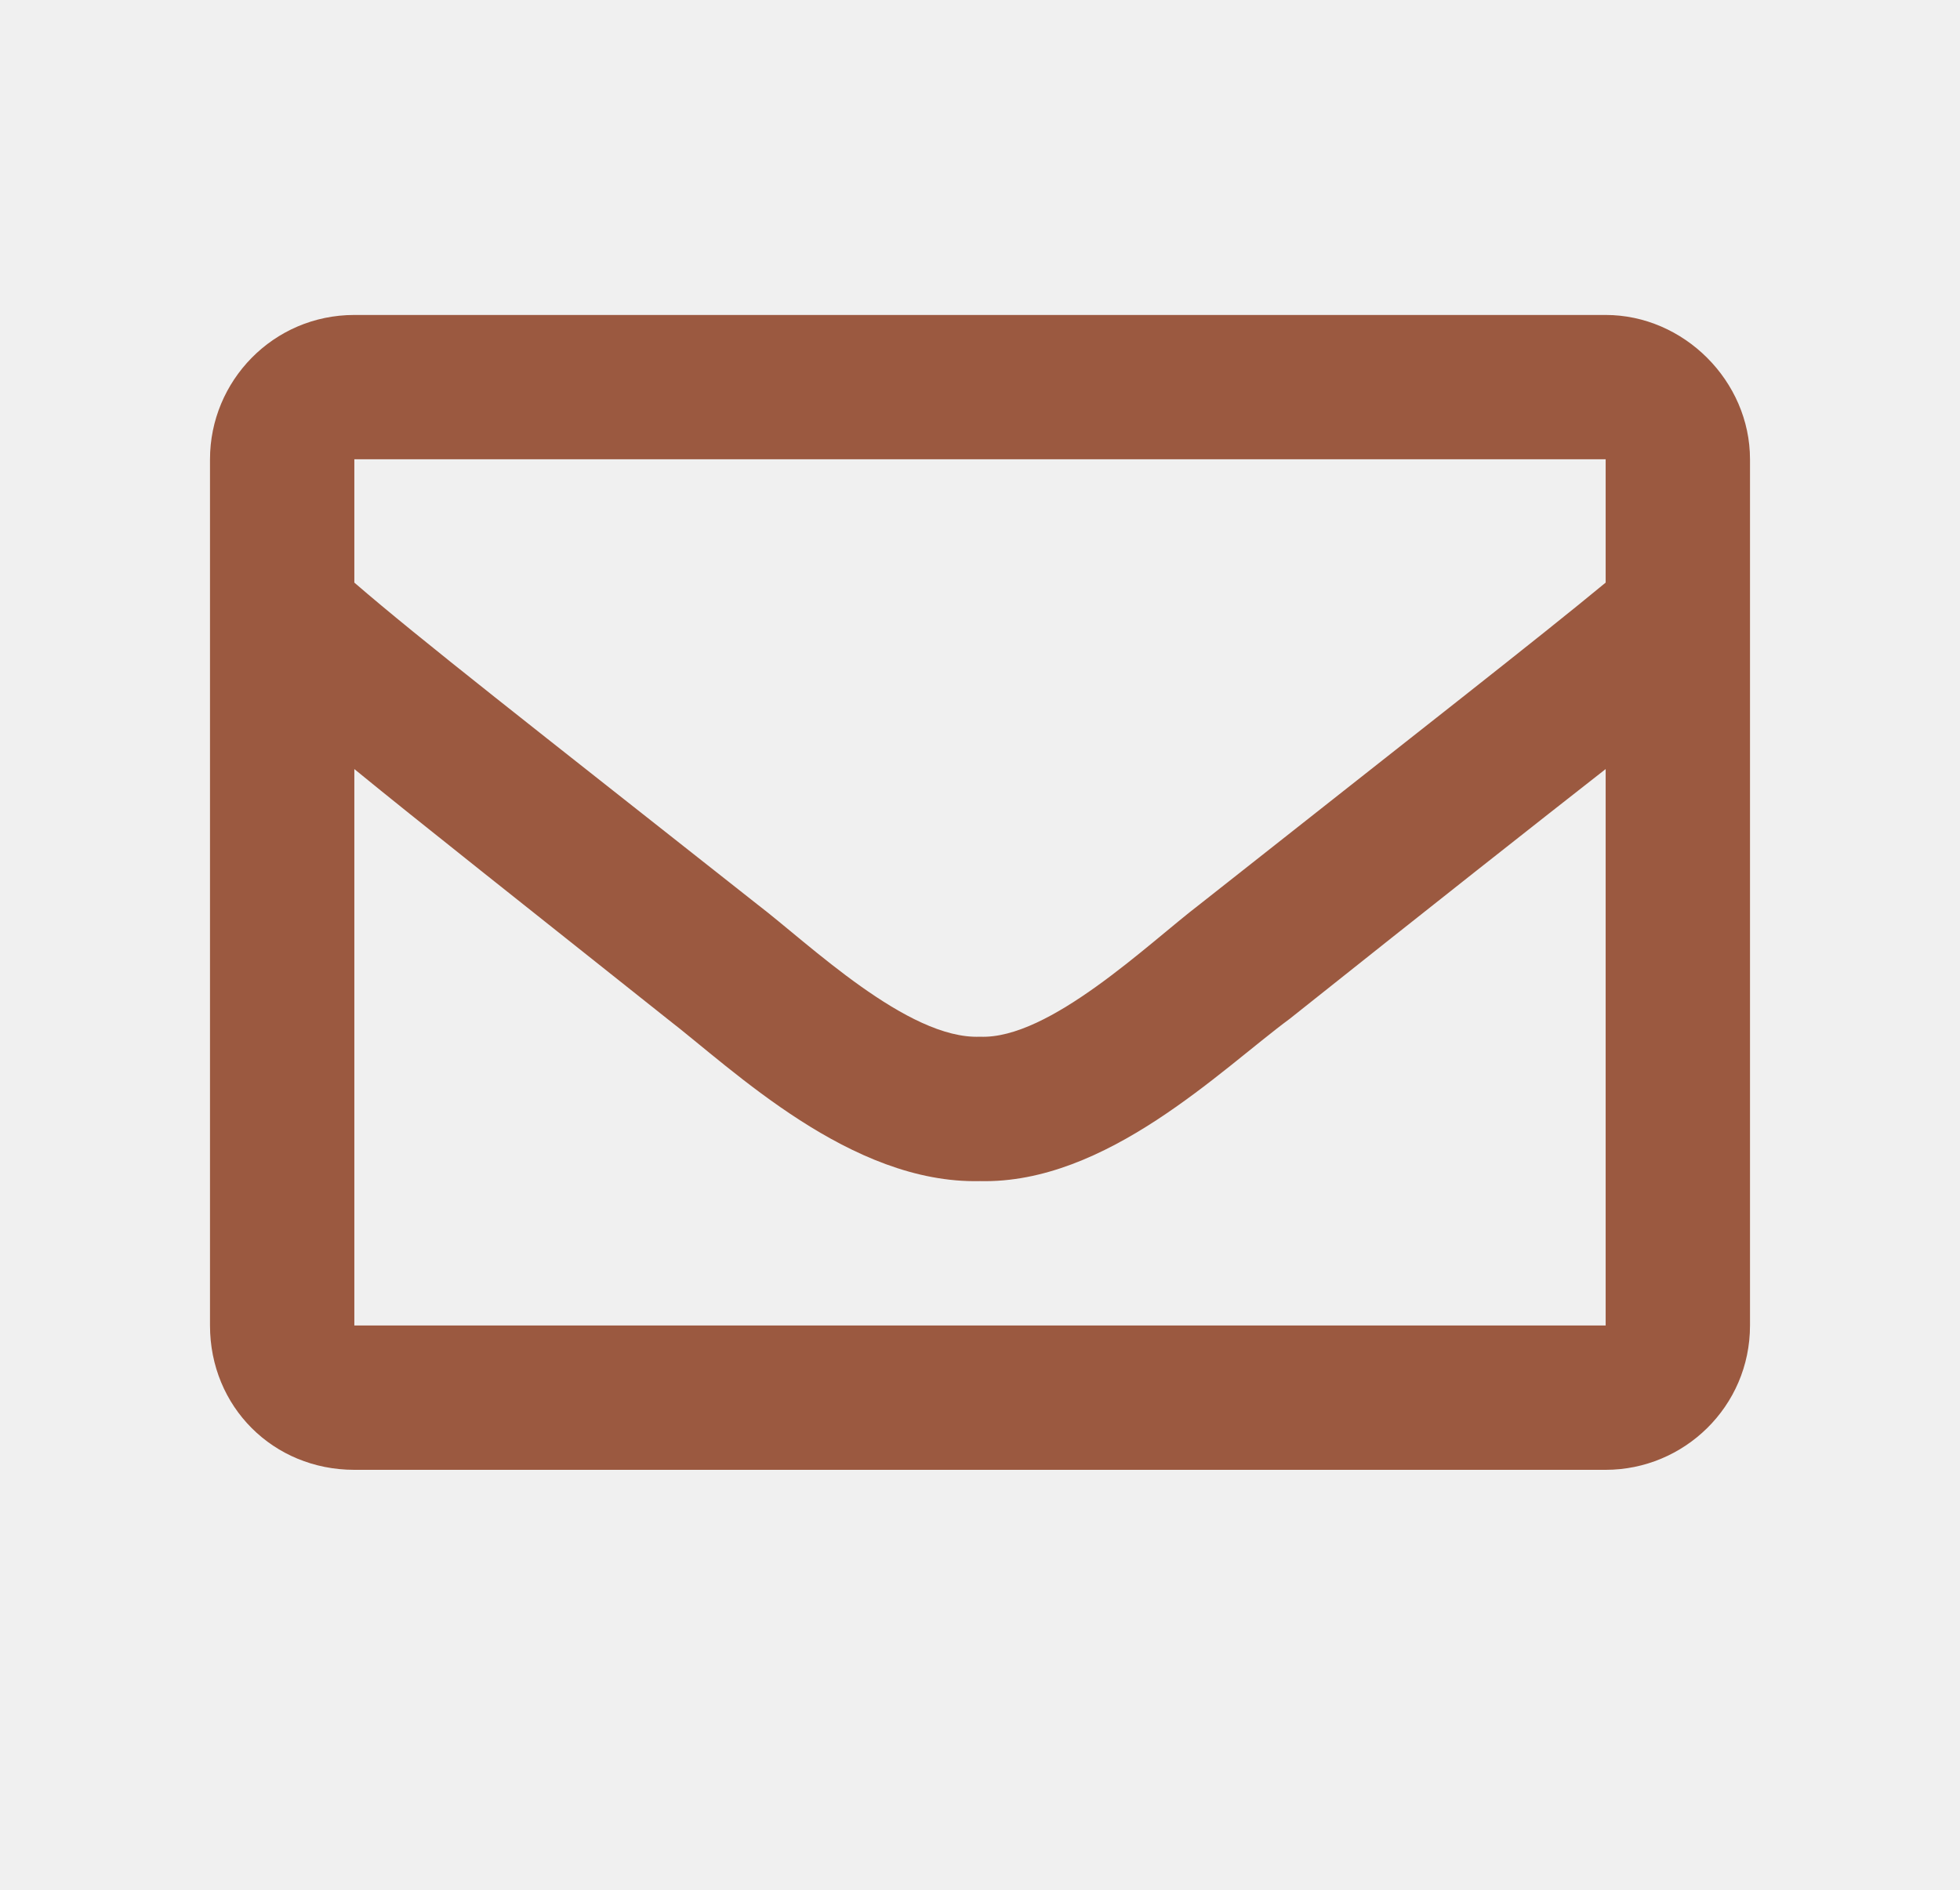
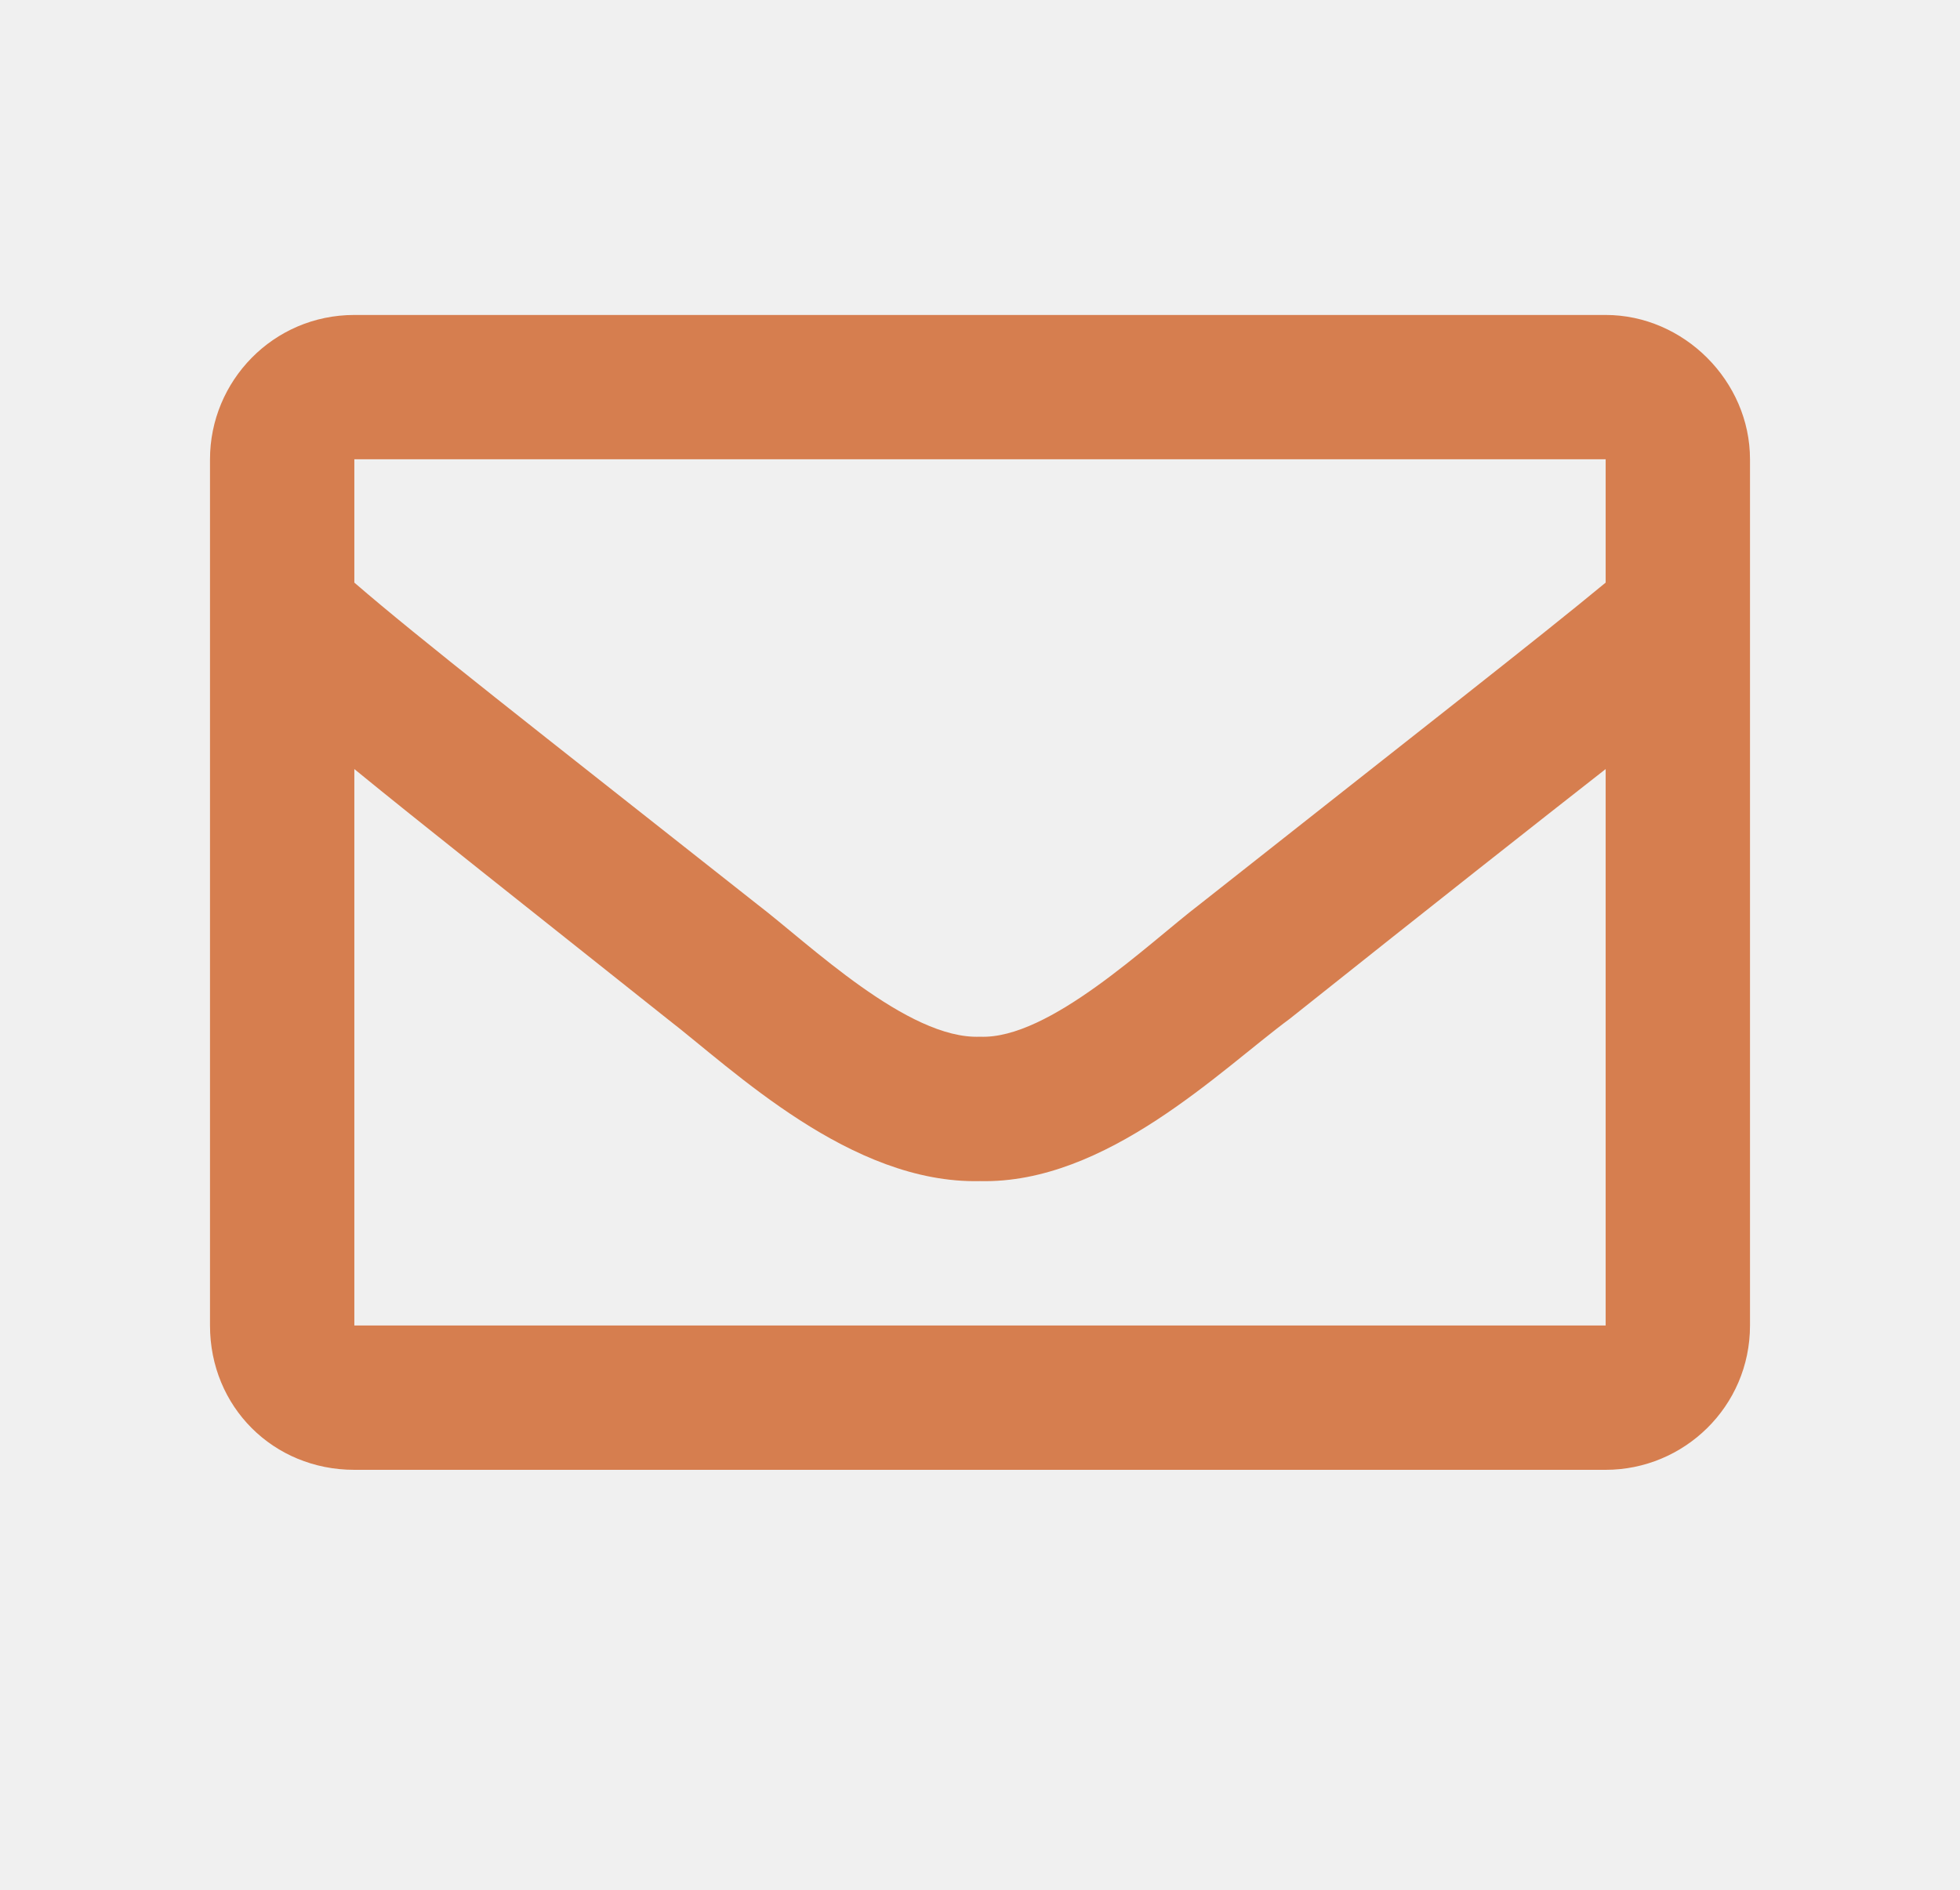
- <svg xmlns="http://www.w3.org/2000/svg" width="28" height="27" viewBox="0 0 28 27" fill="none" color="#9B5940">
+ <svg xmlns="http://www.w3.org/2000/svg" width="28" height="27" viewBox="0 0 28 27" fill="none" color="#d67e4f">
  <g clip-path="url(#clip0_80_40)">
    <path fill="currentColor" d="M22.938 4.5H5.062C3.902 4.5 3 5.445 3 6.562V18.938C3 20.098 3.902 21 5.062 21H22.938C24.055 21 25 20.098 25 18.938V6.562C25 5.445 24.055 4.5 22.938 4.5ZM22.938 6.562V8.324C21.949 9.141 20.402 10.344 17.137 12.922C16.406 13.48 14.988 14.855 14 14.812C12.969 14.855 11.551 13.48 10.82 12.922C7.555 10.344 6.008 9.141 5.062 8.324V6.562H22.938ZM5.062 18.938V10.988C6.008 11.762 7.426 12.879 9.531 14.555C10.477 15.285 12.152 16.918 14 16.875C15.805 16.918 17.438 15.285 18.426 14.555C20.531 12.879 21.949 11.762 22.938 10.988V18.938H5.062Z" />
  </g>
  <defs>
    <clipPath id="clip0_80_40">
      <rect width="28" height="27" fill="white" />
    </clipPath>
  </defs>
</svg>
